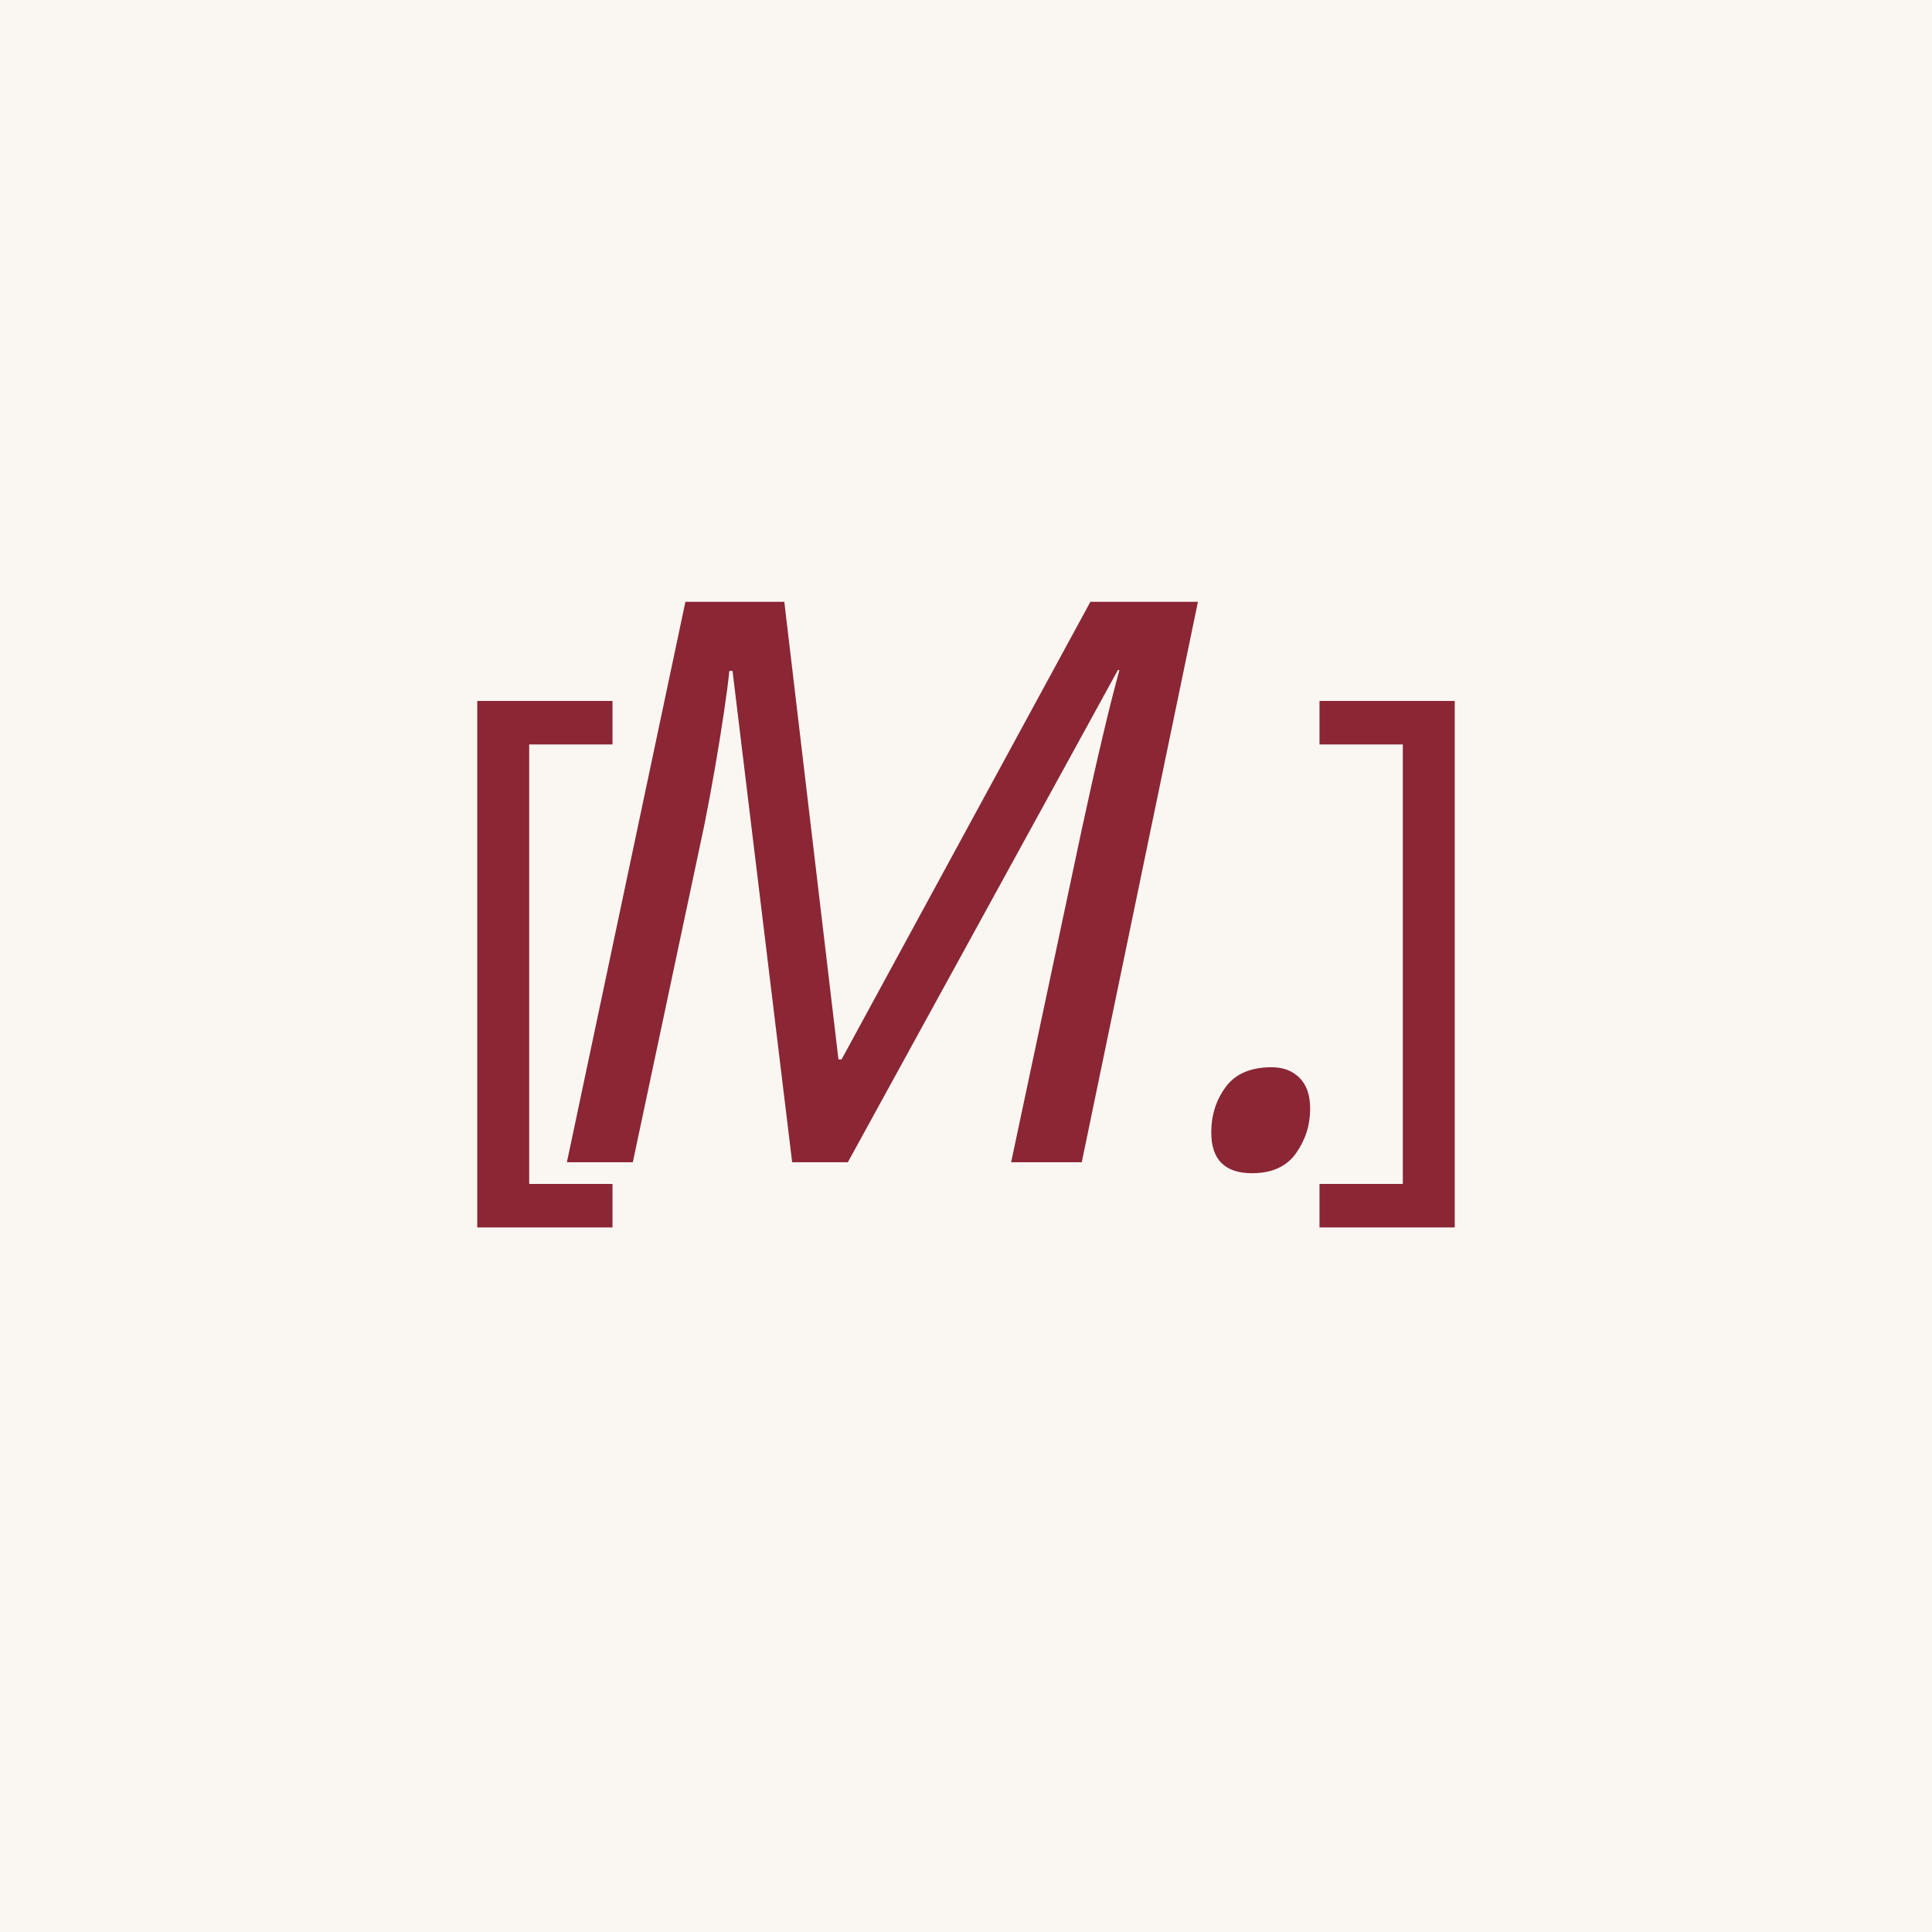
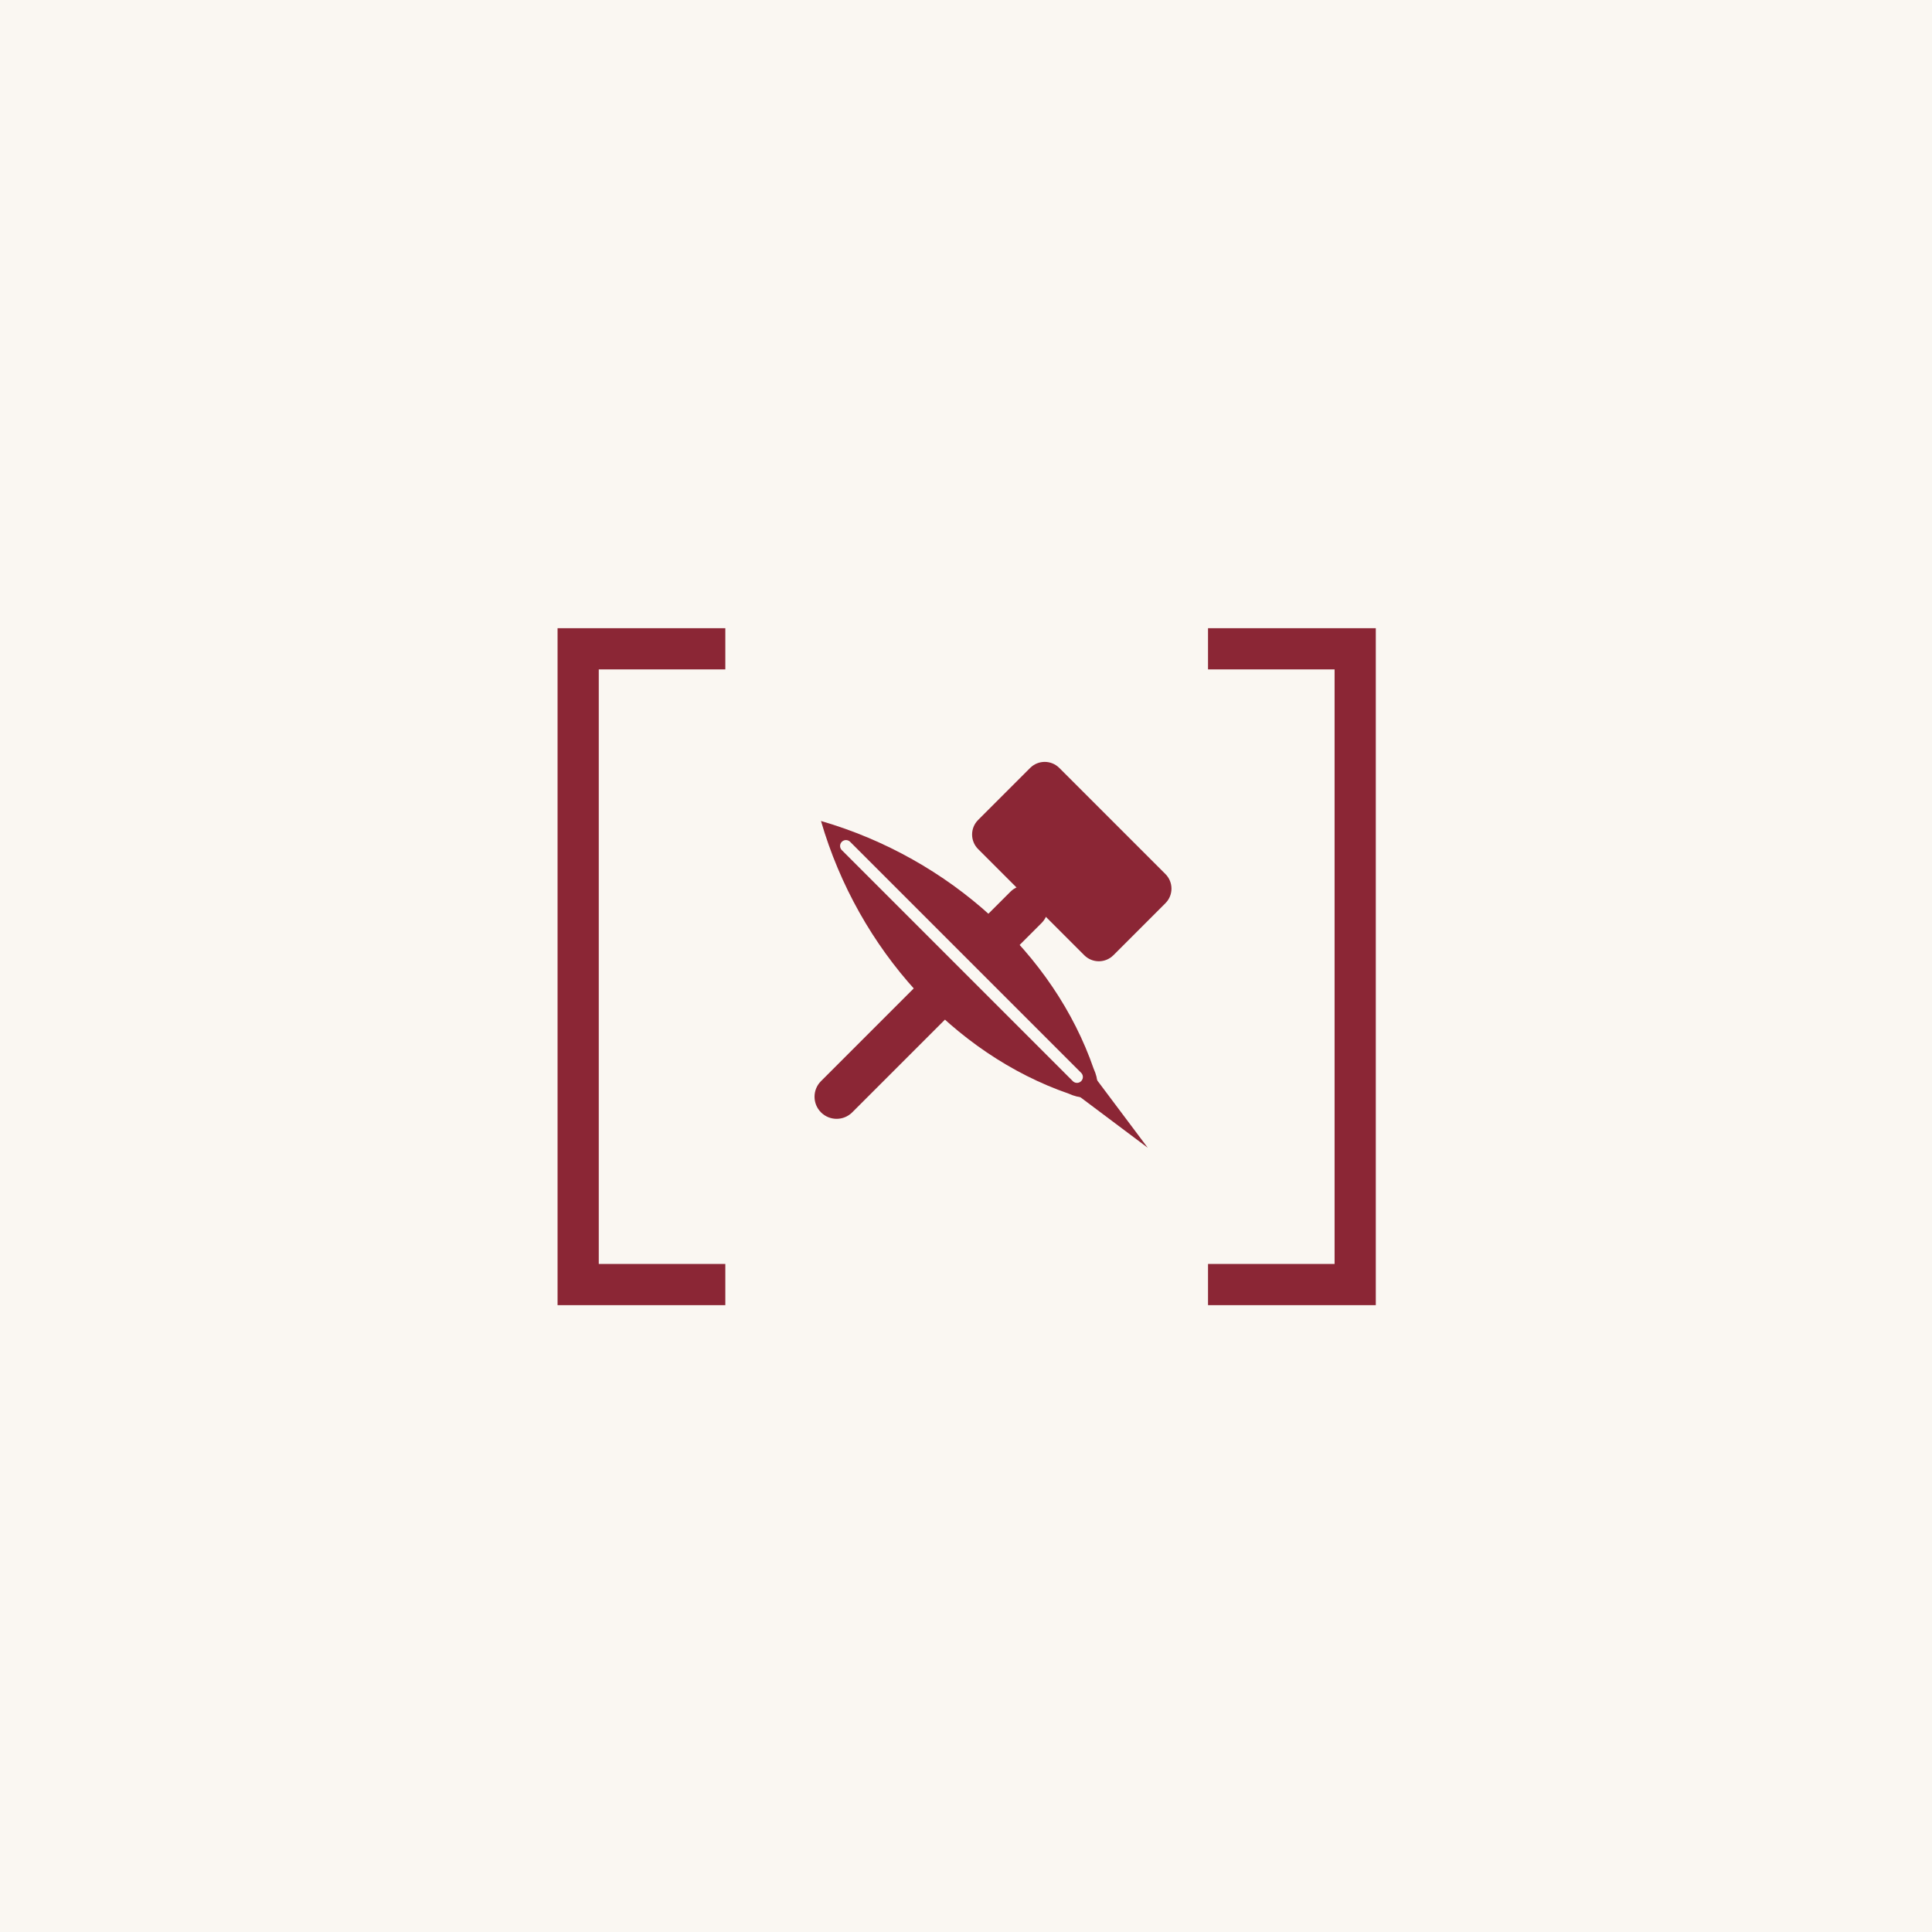
<svg xmlns="http://www.w3.org/2000/svg" viewBox="0 0 1024 1024" width="1024" height="1024">
  <rect x="0" y="0" width="1024" height="1024" fill="#FAF7F2" />
-   <g fill="#8B2635" text-anchor="middle">
-     <text x="280" y="600" font-family="IBM Plex Mono" font-weight="500" font-size="320">[</text>
-     <text x="512" y="616" font-family="IBM Plex Serif" font-style="italic" font-weight="400" font-size="416">M.</text>
-     <text x="744" y="600" font-family="IBM Plex Mono" font-weight="500" font-size="320">]</text>
+   <g transform="translate(113 113) scale(0.78)">
+     <g fill="none" stroke="#8B2635" stroke-width="28" stroke-linecap="square" stroke-linejoin="miter">
+       <path d="M334 296H248V728H334" />
+       <path d="M690 296H776V728H690" />
+     </g>
+     <g transform="rotate(45 512 512)" fill="#8B2635">
+       <rect x="447" y="372" width="130" height="78" rx="14" />
+       <rect x="497" y="440" width="30" height="212" rx="15" />
+     </g>
+     <g transform="rotate(-45 512 512)">
+       <path fill="#8B2635" d="M512 372C468 452 464 548 500 622C506 638 518 638 524 622C560 548 556 452 512 372Z" />
+       <path fill="#8B2635" d="M502 616L522 616L512 686Z" />
+       <path stroke="#FAF7F2" stroke-width="8" stroke-linecap="round" d="M512 396V618" />
+     </g>
  </g>
</svg>
